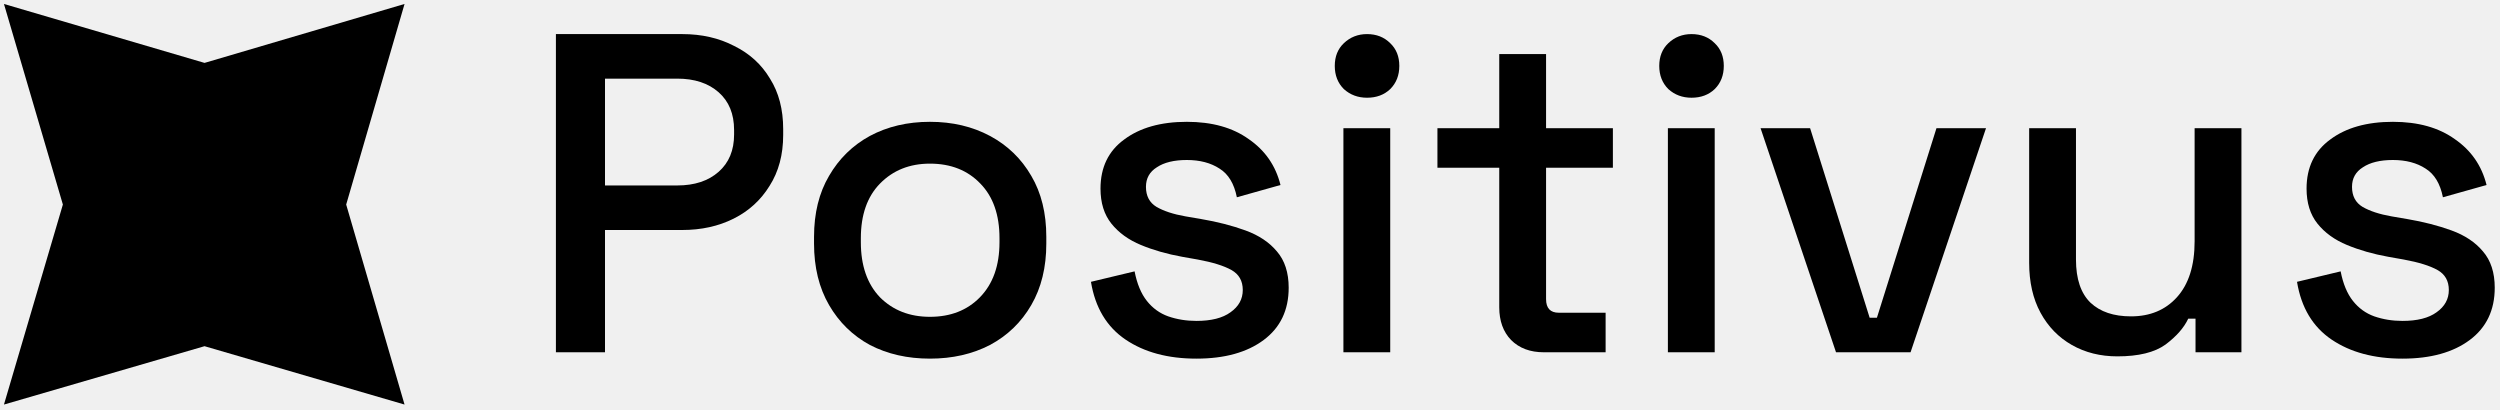
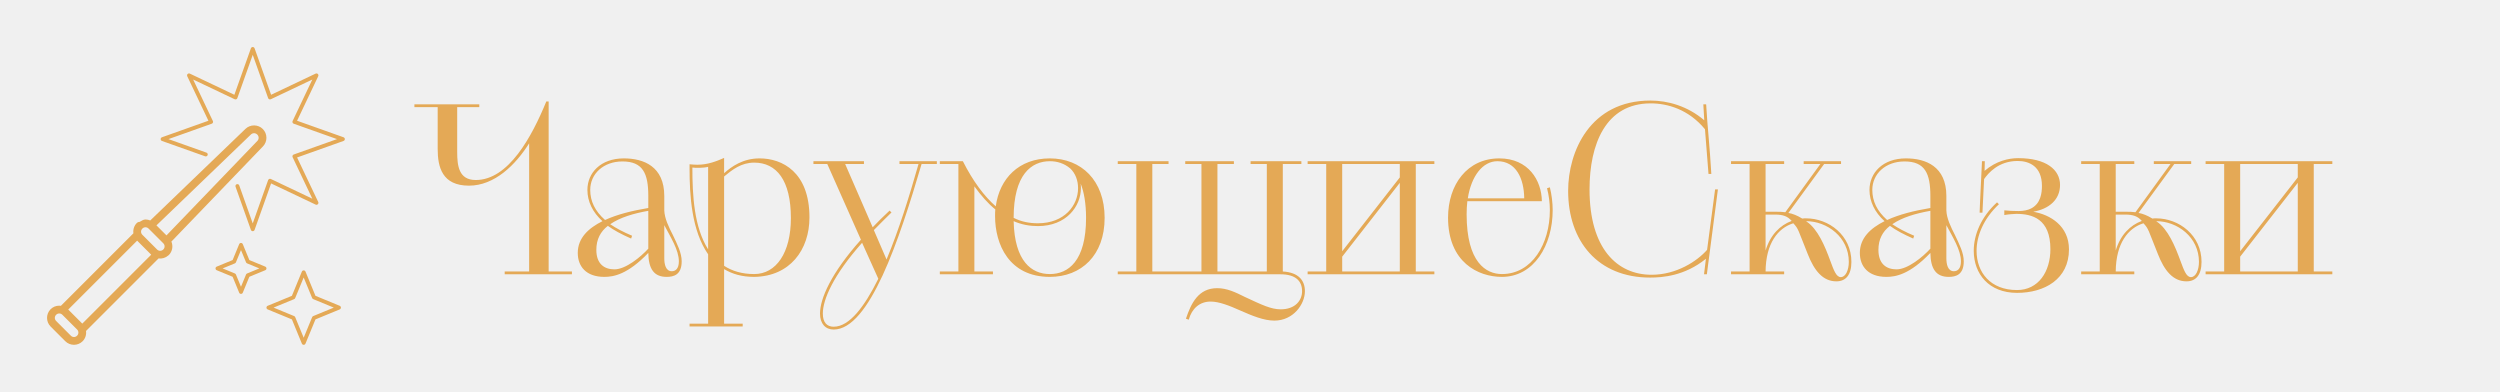
- <svg xmlns="http://www.w3.org/2000/svg" width="220" height="36" viewBox="0 0 220 36" fill="none">
-   <g clip-path="url(#clip0_330_1194)">
-     <path d="M17.999 5.535L35.6 0.349L30.464 18L35.6 35.601L17.999 30.465L0.348 35.601L5.533 18L0.348 0.349L17.999 5.535Z" fill="black" />
-   </g>
-   <path d="M48.92 31V3H60.04C61.747 3 63.267 3.347 64.6 4.04C65.96 4.707 67.013 5.667 67.76 6.92C68.533 8.147 68.92 9.627 68.92 11.36V11.88C68.92 13.613 68.52 15.107 67.72 16.36C66.947 17.613 65.893 18.573 64.56 19.24C63.227 19.907 61.72 20.24 60.04 20.24H53.24V31H48.92ZM53.24 16.32H59.6C61.12 16.32 62.333 15.92 63.24 15.12C64.147 14.32 64.6 13.227 64.6 11.84V11.44C64.6 10.027 64.147 8.92 63.24 8.12C62.333 7.32 61.12 6.92 59.6 6.92H53.24V16.32Z" fill="black" />
-   <path d="M81.835 31.56C79.861 31.56 78.101 31.16 76.555 30.36C75.035 29.533 73.835 28.36 72.955 26.84C72.075 25.32 71.635 23.52 71.635 21.44V20.84C71.635 18.76 72.075 16.973 72.955 15.48C73.835 13.96 75.035 12.787 76.555 11.96C78.101 11.133 79.861 10.72 81.835 10.72C83.808 10.72 85.568 11.133 87.115 11.96C88.661 12.787 89.875 13.96 90.755 15.48C91.635 16.973 92.075 18.76 92.075 20.84V21.44C92.075 23.52 91.635 25.32 90.755 26.84C89.875 28.36 88.661 29.533 87.115 30.36C85.568 31.16 83.808 31.56 81.835 31.56ZM81.835 27.88C83.648 27.88 85.115 27.307 86.235 26.16C87.381 24.987 87.955 23.373 87.955 21.32V20.96C87.955 18.907 87.395 17.307 86.275 16.16C85.155 14.987 83.675 14.4 81.835 14.4C80.048 14.4 78.581 14.987 77.435 16.16C76.315 17.307 75.755 18.907 75.755 20.96V21.32C75.755 23.373 76.315 24.987 77.435 26.16C78.581 27.307 80.048 27.88 81.835 27.88Z" fill="black" />
-   <path d="M105.284 31.56C102.777 31.56 100.697 31 99.044 29.88C97.391 28.76 96.377 27.067 96.004 24.8L99.844 23.88C100.057 24.973 100.417 25.84 100.924 26.48C101.431 27.12 102.057 27.573 102.804 27.84C103.577 28.107 104.404 28.24 105.284 28.24C106.591 28.24 107.591 27.987 108.284 27.48C109.004 26.973 109.364 26.32 109.364 25.52C109.364 24.72 109.031 24.133 108.364 23.76C107.697 23.387 106.711 23.08 105.404 22.84L104.044 22.6C102.711 22.36 101.497 22.013 100.404 21.56C99.311 21.107 98.444 20.48 97.804 19.68C97.164 18.88 96.844 17.853 96.844 16.6C96.844 14.733 97.537 13.293 98.924 12.28C100.311 11.24 102.151 10.72 104.444 10.72C106.657 10.72 108.471 11.227 109.884 12.24C111.324 13.227 112.257 14.573 112.684 16.28L108.844 17.36C108.604 16.16 108.097 15.32 107.324 14.84C106.551 14.333 105.591 14.08 104.444 14.08C103.324 14.08 102.444 14.293 101.804 14.72C101.164 15.12 100.844 15.693 100.844 16.44C100.844 17.24 101.151 17.827 101.764 18.2C102.404 18.573 103.257 18.853 104.324 19.04L105.724 19.28C107.137 19.52 108.431 19.853 109.604 20.28C110.777 20.707 111.697 21.32 112.364 22.12C113.057 22.92 113.404 23.987 113.404 25.32C113.404 27.293 112.671 28.827 111.204 29.92C109.737 31.013 107.764 31.56 105.284 31.56Z" fill="black" />
-   <path d="M118.22 31V11.28H122.34V31H118.22ZM120.3 8.6C119.5 8.6 118.82 8.347 118.26 7.84C117.726 7.307 117.46 6.627 117.46 5.8C117.46 4.973 117.726 4.307 118.26 3.8C118.82 3.267 119.5 3 120.3 3C121.126 3 121.806 3.267 122.34 3.8C122.873 4.307 123.14 4.973 123.14 5.8C123.14 6.627 122.873 7.307 122.34 7.84C121.806 8.347 121.126 8.6 120.3 8.6Z" fill="black" />
-   <path d="M135.854 31C134.654 31 133.694 30.64 132.974 29.92C132.281 29.2 131.934 28.24 131.934 27.04V14.76H126.494V11.28H131.934V4.76H136.054V11.28H141.934V14.76H136.054V26.32C136.054 27.12 136.427 27.52 137.174 27.52H141.294V31H135.854Z" fill="black" />
-   <path d="M146.774 31V11.28H150.894V31H146.774ZM148.854 8.6C148.054 8.6 147.374 8.347 146.814 7.84C146.281 7.307 146.014 6.627 146.014 5.8C146.014 4.973 146.281 4.307 146.814 3.8C147.374 3.267 148.054 3 148.854 3C149.681 3 150.361 3.267 150.894 3.8C151.428 4.307 151.694 4.973 151.694 5.8C151.694 6.627 151.428 7.307 150.894 7.84C150.361 8.347 149.681 8.6 148.854 8.6Z" fill="black" />
-   <path d="M161.569 31L154.929 11.28H159.289L164.529 27.96H165.169L170.409 11.28H174.769L168.129 31H161.569Z" fill="black" />
-   <path d="M186.326 31.36C184.833 31.36 183.5 31.027 182.326 30.36C181.153 29.693 180.233 28.747 179.566 27.52C178.9 26.293 178.566 24.827 178.566 23.12V11.28H182.686V22.84C182.686 24.547 183.113 25.813 183.966 26.64C184.82 27.44 186.006 27.84 187.526 27.84C189.206 27.84 190.553 27.28 191.566 26.16C192.606 25.013 193.126 23.373 193.126 21.24V11.28H197.246V31H193.206V28.04H192.566C192.193 28.84 191.526 29.6 190.566 30.32C189.606 31.013 188.193 31.36 186.326 31.36Z" fill="black" />
-   <path d="M211.417 31.56C208.91 31.56 206.83 31 205.177 29.88C203.523 28.76 202.51 27.067 202.137 24.8L205.977 23.88C206.19 24.973 206.55 25.84 207.057 26.48C207.563 27.12 208.19 27.573 208.937 27.84C209.71 28.107 210.537 28.24 211.417 28.24C212.723 28.24 213.723 27.987 214.417 27.48C215.137 26.973 215.497 26.32 215.497 25.52C215.497 24.72 215.163 24.133 214.497 23.76C213.83 23.387 212.843 23.08 211.537 22.84L210.177 22.6C208.843 22.36 207.63 22.013 206.537 21.56C205.443 21.107 204.577 20.48 203.937 19.68C203.297 18.88 202.977 17.853 202.977 16.6C202.977 14.733 203.67 13.293 205.057 12.28C206.443 11.24 208.283 10.72 210.577 10.72C212.79 10.72 214.603 11.227 216.017 12.24C217.457 13.227 218.39 14.573 218.817 16.28L214.977 17.36C214.737 16.16 214.23 15.32 213.457 14.84C212.683 14.333 211.723 14.08 210.577 14.08C209.457 14.08 208.577 14.293 207.937 14.72C207.297 15.12 206.977 15.693 206.977 16.44C206.977 17.24 207.283 17.827 207.897 18.2C208.537 18.573 209.39 18.853 210.457 19.04L211.857 19.28C213.27 19.52 214.563 19.853 215.737 20.28C216.91 20.707 217.83 21.32 218.497 22.12C219.19 22.92 219.537 23.987 219.537 25.32C219.537 27.293 218.803 28.827 217.337 29.92C215.87 31.013 213.897 31.56 211.417 31.56Z" fill="black" />
-   <defs>
-     <clipPath id="clip0_330_1194">
-       <rect width="36" height="36" fill="white" />
-     </clipPath>
-   </defs>
+ <svg xmlns="http://www.w3.org/2000/svg" width="638" height="100" viewBox="0 0 638 100" fill="none">
+   <path d="M128.796 69.28H135.036V36.58C131.556 42.1 126.216 47.38 119.676 47.38C112.836 47.38 111.696 42.64 111.696 38.02V27.34H105.756V26.62H122.316V27.34H116.676V38.8C116.676 42.34 117.096 45.94 121.416 45.94C129.756 45.94 135.696 34.96 139.416 25.9H140.016V69.28H145.956V70H128.796V69.28ZM169.526 50.02V53.68C169.586 55.72 170.666 57.94 171.746 60.04C172.826 62.32 173.966 64.54 173.966 66.7C173.966 70.18 171.866 70.66 170.126 70.66C166.886 70.66 165.506 68.62 165.446 64.54C160.166 70.06 156.566 70.66 154.226 70.66C149.546 70.66 147.446 67.96 147.446 64.54C147.446 60.76 150.146 58.24 153.746 56.44C151.226 54.16 149.906 51.4 149.906 48.46C149.906 44.14 153.266 40.42 159.206 40.42C164.246 40.42 169.526 42.46 169.526 50.02ZM165.446 53.08V50.02C165.446 44.26 164.066 41.2 158.846 41.2C153.986 41.2 150.626 44.38 150.626 48.46C150.626 51.34 151.826 53.86 154.406 56.14C157.586 54.7 161.186 53.8 165.446 53.08ZM161.306 60.16L161.066 60.88C158.606 59.8 156.686 58.78 155.126 57.64C153.266 59.08 152.186 61.06 152.186 63.76C152.186 67.42 154.286 68.74 156.806 68.74C159.686 68.74 163.526 65.56 165.446 63.46V53.8C161.726 54.46 158.246 55.48 155.726 57.22C157.226 58.24 159.026 59.2 161.306 60.16ZM169.526 57.46V65.92C169.526 67.42 169.886 69.22 171.446 69.22C172.346 69.22 173.246 68.62 173.246 66.7C173.246 63.76 171.086 60.46 169.526 57.46ZM175.974 83.32V82.6H180.714V64.9C176.514 58.84 175.974 50.02 175.974 42.88V41.92C176.454 41.98 177.474 42.04 177.954 42.04C180.654 42.04 182.874 41.14 184.794 40.3V44.2C186.714 42.46 189.654 40.42 193.854 40.42C199.614 40.42 206.574 43.9 206.574 55.48C206.574 63.76 201.594 70.54 192.474 70.66C189.354 70.66 186.894 69.94 184.794 68.68V82.6H189.534V83.32H175.974ZM184.794 45.04V67.84C186.834 69.16 189.354 69.94 192.474 69.94C198.054 69.94 201.834 64.54 201.834 55.66C201.834 46 198.174 41.5 192.474 41.5C189.174 41.5 186.894 43.3 184.794 45.04ZM180.714 63.64V42.58C179.574 42.88 177.474 42.88 176.694 42.76C176.694 49.84 177.114 57.94 180.714 63.64ZM219.705 61.18L211.125 41.86H207.585V41.14H220.485V41.86H215.685L222.705 58C224.025 56.62 225.465 55.18 227.025 53.74L227.505 54.22C225.885 55.78 224.385 57.34 223.005 58.72L226.245 66.22C229.365 58.78 232.065 50.08 234.405 41.86H229.545V41.14H239.085V41.86H235.185C229.485 61.3 221.865 84.1 212.745 84.1C210.645 84.1 209.265 82.6 209.265 80.02C209.265 76.24 212.085 69.7 219.705 61.18ZM224.145 71.14L220.005 61.96C212.685 70.18 209.985 76.42 209.985 80.02C209.985 82.24 211.005 83.38 212.745 83.38C216.765 83.38 220.605 78.28 224.145 71.14ZM239.842 70V69.28H244.582V41.86H239.842V41.14H245.722C248.362 46.36 251.242 50.14 254.122 52.66C255.082 45.52 260.062 40.42 267.922 40.42C275.962 40.42 281.902 46.06 281.902 55.6C281.902 65.14 275.962 70.66 267.922 70.66C257.482 70.66 253.942 62.32 253.942 55.18C253.942 54.58 253.942 54.04 254.002 53.44C252.202 52 250.402 49.96 248.662 47.56V69.28H253.402V70H239.842ZM267.922 69.94C272.602 69.94 277.162 66.64 277.162 55.6C277.162 51.88 276.622 48.94 275.782 46.84C275.842 47.26 275.842 47.62 275.842 48.04C275.842 52.6 272.182 57.7 264.862 57.7C262.822 57.7 260.722 57.34 258.682 56.44C258.922 66.76 263.302 69.94 267.922 69.94ZM258.682 55.6C260.722 56.62 262.762 56.98 264.862 56.98C271.702 56.98 275.122 52.36 275.122 48.04C275.122 46.06 274.462 44.26 273.142 43C271.582 41.68 269.782 41.14 267.922 41.14C263.242 41.14 258.682 44.5 258.682 55.6ZM285.251 70V69.28H289.991V41.86H285.251V41.14H298.211V41.86H294.071V69.28H306.611V41.86H302.471V41.14H314.891V41.86H310.691V69.28H323.291V41.86H319.151V41.14H332.111V41.86H327.371V69.28C331.451 69.52 333.011 71.62 333.011 74.32C333.011 77.62 330.071 81.82 325.211 81.82C322.511 81.82 319.511 80.56 316.511 79.24C313.811 78.04 311.171 76.96 308.951 76.96C306.131 76.96 304.151 78.76 303.371 81.58L302.651 81.34C303.971 77.38 305.831 73.54 310.631 73.54C313.091 73.54 315.251 74.56 317.651 75.76C322.031 77.8 324.371 78.94 326.831 78.94C330.611 78.94 332.291 76.6 332.291 74.32C332.291 71.74 330.671 70 326.771 70H285.251ZM333.709 69.28H338.449V41.86H333.709V41.14H366.049V41.86H361.309V69.28H366.049V70H333.709V69.28ZM342.529 65.5V69.28H357.229V46.66L342.529 65.5ZM342.529 41.86V64.12L357.229 45.28V41.86H342.529ZM393.484 51.34H374.464C374.344 52.42 374.284 53.5 374.284 54.7C374.284 67 379.264 69.94 383.284 69.94C390.964 69.94 395.524 62.26 395.524 53.62C395.524 51.82 395.284 49.9 394.804 48.04L395.524 47.8C396.004 49.72 396.244 51.82 396.244 53.62C396.244 62.62 391.444 70.66 383.284 70.66C377.224 70.66 369.544 66.94 369.544 55.54C369.544 47.08 374.464 40.42 382.624 40.42C390.064 40.42 393.424 46.06 393.484 51.34ZM382.144 41.14C378.424 41.14 375.484 44.86 374.584 50.62H388.984C388.924 45.52 386.884 41.14 382.144 41.14ZM434.869 70L435.349 66.04C429.949 70.42 424.249 70.84 421.129 70.84C407.749 70.84 400.189 61.54 400.189 48.7C400.189 38.68 405.769 25.66 421.189 25.66C425.569 25.66 430.669 27.04 434.929 30.7L434.689 26.62H435.409C435.589 29.68 435.829 32.56 436.069 35.32C436.309 38.14 436.549 41.2 436.729 44.38H436.009L435.109 32.98C430.909 27.88 425.509 26.38 421.249 26.38C409.789 26.38 405.649 36.76 405.649 48.34C405.649 63.4 412.669 70.12 421.489 70.12C427.849 70.12 433.129 66.64 435.649 63.76L437.689 48.34H438.409L435.589 70H434.869ZM441.756 70V69.28H446.496V41.86H441.756V41.14H455.316V41.86H450.576V54.04H453.396C454.056 54.04 454.776 54.04 455.616 54.16L464.556 41.86H460.296V41.14H469.836V41.86H465.516L456.396 54.34C457.476 54.52 458.676 55 459.936 55.78C460.236 55.72 460.536 55.72 460.896 55.72C466.716 55.72 472.476 60.04 472.476 66.82C472.476 70.18 471.036 71.8 468.636 71.8C465.216 71.8 462.996 69.1 461.316 64.78C458.796 58.54 459.036 58.48 457.656 56.98C453.756 58.18 450.636 62.08 450.576 69.28H455.316V70H441.756ZM460.896 56.44L461.076 56.56C463.896 58.48 465.696 62.74 467.076 66.52C467.976 68.92 468.576 70.72 469.776 70.72C470.976 70.72 471.816 68.98 471.816 66.82C471.816 60.52 466.296 56.44 460.896 56.44ZM450.576 54.76V63.94C451.776 59.92 454.296 57.46 457.236 56.38C456.216 55.18 454.956 54.76 453.036 54.76H450.576ZM496.713 50.02V53.68C496.773 55.72 497.853 57.94 498.933 60.04C500.013 62.32 501.153 64.54 501.153 66.7C501.153 70.18 499.053 70.66 497.313 70.66C494.073 70.66 492.693 68.62 492.633 64.54C487.353 70.06 483.753 70.66 481.413 70.66C476.733 70.66 474.633 67.96 474.633 64.54C474.633 60.76 477.333 58.24 480.933 56.44C478.413 54.16 477.093 51.4 477.093 48.46C477.093 44.14 480.453 40.42 486.393 40.42C491.433 40.42 496.713 42.46 496.713 50.02ZM492.633 53.08V50.02C492.633 44.26 491.253 41.2 486.033 41.2C481.173 41.2 477.813 44.38 477.813 48.46C477.813 51.34 479.013 53.86 481.593 56.14C484.773 54.7 488.373 53.8 492.633 53.08ZM488.493 60.16L488.253 60.88C485.793 59.8 483.873 58.78 482.313 57.64C480.453 59.08 479.373 61.06 479.373 63.76C479.373 67.42 481.473 68.74 483.993 68.74C486.873 68.74 490.713 65.56 492.633 63.46V53.8C488.913 54.46 485.433 55.48 482.913 57.22C484.413 58.24 486.213 59.2 488.493 60.16ZM496.713 57.46V65.92C496.713 67.42 497.073 69.22 498.633 69.22C499.533 69.22 500.433 68.62 500.433 66.7C500.433 63.76 498.273 60.46 496.713 57.46ZM505.921 54.28H505.201C505.201 53.68 505.261 52.6 505.801 41.14H506.521L506.461 43.6C509.401 41.08 512.581 40.36 515.041 40.36C522.181 40.36 525.721 43.3 525.721 47.2C525.721 50.98 522.901 53.32 518.881 54.04C523.201 54.76 528.001 57.64 528.001 63.64C528.001 71.2 521.821 74.74 514.741 74.74C507.541 74.74 503.701 69.88 503.701 64C503.701 59.92 505.561 55.36 509.641 51.64L510.121 52.12C506.221 55.78 504.421 60.16 504.421 64C504.421 69.52 507.961 74.02 514.741 74.02C520.201 74.02 523.261 69.34 523.261 63.58C523.261 55.84 518.641 54.58 514.561 54.58C513.961 54.58 512.461 54.7 511.501 54.88V53.68C512.521 53.8 513.901 53.86 515.161 53.86C516.361 53.86 517.561 53.62 518.341 53.2C520.801 51.94 521.101 49.24 521.101 47.44C521.101 42.46 517.861 41.08 514.921 41.08C509.941 41.08 507.361 44.26 506.341 45.7L505.921 54.28ZM531.112 70V69.28H535.852V41.86H531.112V41.14H544.672V41.86H539.932V54.04H542.752C543.412 54.04 544.132 54.04 544.972 54.16L553.912 41.86H549.652V41.14H559.192V41.86H554.872L545.752 54.34C546.832 54.52 548.032 55 549.292 55.78C549.592 55.72 549.892 55.72 550.252 55.72C556.072 55.72 561.832 60.04 561.832 66.82C561.832 70.18 560.392 71.8 557.992 71.8C554.572 71.8 552.352 69.1 550.672 64.78C548.152 58.54 548.392 58.48 547.012 56.98C543.112 58.18 539.992 62.08 539.932 69.28H544.672V70H531.112ZM550.252 56.44L550.432 56.56C553.252 58.48 555.052 62.74 556.432 66.52C557.332 68.92 557.932 70.72 559.132 70.72C560.332 70.72 561.172 68.98 561.172 66.82C561.172 60.52 555.652 56.44 550.252 56.44ZM539.932 54.76V63.94C541.132 59.92 543.652 57.46 546.592 56.38C545.572 55.18 544.312 54.76 542.392 54.76H539.932ZM562.87 69.28H567.61V41.86H562.87V41.14H595.21V41.86H590.47V69.28H595.21V70H562.87V69.28ZM571.69 65.5V69.28H586.39V46.66L571.69 65.5ZM571.69 41.86V64.12L586.39 45.28V41.86H571.69Z" fill="#E4A956" />
+   <path d="M64.513 12C64.407 11.997 64.304 12.028 64.217 12.088C64.13 12.147 64.064 12.233 64.029 12.332L59.812 24.186L48.45 18.785C48.357 18.741 48.253 18.727 48.151 18.744C48.049 18.762 47.956 18.811 47.883 18.884C47.81 18.957 47.761 19.05 47.744 19.152C47.726 19.253 47.74 19.358 47.785 19.451L53.185 30.813L41.331 35.029C41.234 35.064 41.151 35.128 41.091 35.212C41.032 35.297 41 35.397 41 35.5C41 35.603 41.032 35.704 41.091 35.788C41.151 35.872 41.234 35.936 41.331 35.971L52.331 39.883C52.394 39.908 52.46 39.919 52.528 39.918C52.594 39.916 52.66 39.901 52.722 39.873C52.783 39.846 52.837 39.806 52.883 39.756C52.928 39.707 52.963 39.649 52.986 39.586C53.008 39.523 53.018 39.456 53.014 39.389C53.01 39.322 52.993 39.256 52.963 39.196C52.934 39.136 52.892 39.083 52.841 39.039C52.79 38.995 52.731 38.962 52.667 38.942L42.992 35.5L54.042 31.57C54.108 31.547 54.168 31.51 54.219 31.462C54.269 31.413 54.309 31.355 54.336 31.291C54.363 31.226 54.376 31.157 54.374 31.087C54.372 31.017 54.355 30.948 54.325 30.885L49.294 20.295L59.884 25.326C59.947 25.356 60.016 25.373 60.086 25.375C60.156 25.376 60.225 25.364 60.29 25.337C60.354 25.31 60.413 25.27 60.461 25.22C60.509 25.169 60.546 25.109 60.57 25.043L64.499 13.992L68.429 25.043C68.453 25.109 68.49 25.169 68.538 25.22C68.586 25.27 68.644 25.31 68.709 25.337C68.773 25.364 68.843 25.376 68.913 25.375C68.983 25.373 69.051 25.356 69.115 25.326L79.704 20.295L74.673 30.885C74.643 30.948 74.627 31.017 74.625 31.087C74.623 31.157 74.636 31.226 74.663 31.291C74.689 31.355 74.729 31.413 74.78 31.462C74.83 31.51 74.891 31.547 74.956 31.57L86.007 35.5L74.956 39.43C74.891 39.453 74.83 39.49 74.78 39.539C74.729 39.587 74.689 39.645 74.663 39.71C74.636 39.774 74.623 39.844 74.625 39.914C74.627 39.984 74.643 40.052 74.673 40.115L79.704 50.705L69.115 45.674C69.051 45.644 68.983 45.628 68.913 45.626C68.843 45.624 68.773 45.637 68.709 45.663C68.644 45.69 68.586 45.73 68.538 45.781C68.49 45.831 68.453 45.891 68.429 45.957L64.499 57.008L61.058 47.332C61.038 47.268 61.004 47.209 60.961 47.158C60.917 47.108 60.863 47.066 60.803 47.036C60.743 47.007 60.678 46.989 60.611 46.985C60.544 46.981 60.477 46.991 60.414 47.014C60.35 47.036 60.292 47.071 60.243 47.117C60.194 47.162 60.154 47.217 60.126 47.278C60.099 47.339 60.083 47.405 60.082 47.472C60.08 47.539 60.092 47.606 60.117 47.668L64.029 58.668C64.063 58.765 64.127 58.849 64.212 58.908C64.296 58.968 64.396 58.999 64.499 58.999C64.602 58.999 64.703 58.968 64.787 58.908C64.871 58.849 64.935 58.765 64.97 58.668L69.187 46.815L80.548 52.215C80.641 52.259 80.746 52.273 80.848 52.256C80.949 52.238 81.043 52.19 81.116 52.117C81.189 52.044 81.237 51.95 81.255 51.848C81.273 51.747 81.258 51.642 81.214 51.549L75.814 40.188L87.667 35.971C87.764 35.936 87.848 35.872 87.907 35.788C87.967 35.704 87.999 35.603 87.999 35.5C87.999 35.397 87.967 35.297 87.907 35.212C87.848 35.128 87.764 35.064 87.667 35.029L75.814 30.813L81.214 19.451C81.258 19.358 81.273 19.253 81.255 19.152C81.237 19.05 81.189 18.957 81.116 18.884C81.043 18.811 80.949 18.762 80.848 18.744C80.746 18.727 80.641 18.741 80.548 18.785L69.187 24.186L64.97 12.332C64.936 12.237 64.874 12.155 64.793 12.095C64.711 12.036 64.614 12.003 64.513 12ZM64.868 32.006C64.067 31.999 63.262 32.291 62.646 32.885L38.345 56.26C37.956 56.097 37.539 56.011 37.122 56.012C36.584 56.013 36.118 56.349 35.64 56.623C35.505 56.621 35.372 56.645 35.247 56.696C35.122 56.746 35.008 56.821 34.913 56.916C34.203 57.627 33.92 58.606 34.044 59.539L15.54 78.045C15.401 78.026 15.261 78.006 15.12 78.006C14.32 78.006 13.518 78.309 12.913 78.914V78.916C11.703 80.126 11.703 82.118 12.913 83.328L16.671 87.086C17.881 88.296 19.873 88.296 21.083 87.086L21.085 87.084C21.797 86.373 22.079 85.393 21.954 84.459L40.456 65.955C41.323 66.072 42.22 65.824 42.915 65.221C42.976 65.182 43.032 65.137 43.083 65.086C43.084 65.086 43.085 65.086 43.085 65.086C44.007 64.164 44.222 62.791 43.739 61.653L67.115 37.354C68.302 36.122 68.284 34.138 67.073 32.928V32.926H67.072C66.467 32.321 65.669 32.013 64.868 32.006ZM64.849 33.994C65.14 33.997 65.43 34.113 65.657 34.34L65.659 34.342C66.115 34.798 66.122 35.503 65.675 35.967C65.674 35.967 65.674 35.967 65.673 35.967L42.486 60.072L39.927 57.514L64.032 34.326C64.032 34.326 64.032 34.325 64.032 34.324C64.264 34.101 64.558 33.992 64.849 33.994ZM37.124 57.996C37.407 57.995 37.69 58.107 37.913 58.33L41.671 62.088C42.117 62.534 42.117 63.224 41.671 63.67C41.67 63.671 41.67 63.671 41.669 63.672C41.223 64.118 40.531 64.118 40.085 63.672L36.327 59.914C35.886 59.473 35.889 58.794 36.32 58.348C36.325 58.343 36.33 58.339 36.335 58.334C36.56 58.11 36.842 57.997 37.124 57.996ZM34.999 61.414L38.585 64.998V65L20.999 82.586L17.413 79L34.999 61.414ZM61.489 62C61.392 62.002 61.297 62.032 61.217 62.088C61.136 62.143 61.073 62.22 61.036 62.311L59.367 66.367L55.31 68.037C55.218 68.075 55.139 68.139 55.084 68.221C55.029 68.304 54.999 68.401 54.999 68.5C54.999 68.6 55.029 68.697 55.084 68.779C55.139 68.861 55.218 68.925 55.31 68.963L59.367 70.633L61.036 74.69C61.074 74.782 61.138 74.86 61.221 74.916C61.303 74.971 61.4 75.001 61.499 75.001C61.599 75.001 61.696 74.971 61.778 74.916C61.861 74.86 61.925 74.782 61.962 74.69L63.632 70.633L67.689 68.963C67.781 68.925 67.859 68.861 67.915 68.779C67.97 68.697 68 68.6 68 68.5C68 68.401 67.97 68.304 67.915 68.221C67.859 68.139 67.781 68.075 67.689 68.037L63.632 66.367L61.962 62.311C61.924 62.217 61.858 62.138 61.774 62.082C61.69 62.027 61.59 61.998 61.489 62ZM61.499 63.815L62.786 66.94C62.812 67.001 62.849 67.057 62.896 67.104C62.943 67.151 62.998 67.188 63.06 67.213L66.185 68.5L63.06 69.787C62.998 69.812 62.943 69.85 62.896 69.897C62.849 69.944 62.812 69.999 62.786 70.061L61.499 73.186L60.212 70.061C60.187 69.999 60.15 69.944 60.103 69.897C60.056 69.85 60 69.812 59.939 69.787L56.814 68.5L59.939 67.213C60 67.188 60.056 67.151 60.103 67.104C60.15 67.057 60.187 67.001 60.212 66.94L61.499 63.815ZM77.49 69C77.392 69.002 77.297 69.032 77.216 69.088C77.136 69.143 77.073 69.22 77.036 69.311L74.492 75.492L68.31 78.037C68.218 78.075 68.139 78.139 68.084 78.221C68.028 78.304 67.999 78.401 67.999 78.5C67.999 78.6 68.028 78.697 68.084 78.779C68.139 78.861 68.218 78.925 68.31 78.963L74.492 81.508L77.036 87.69C77.074 87.782 77.138 87.86 77.221 87.916C77.303 87.971 77.4 88.001 77.499 88.001C77.599 88.001 77.696 87.971 77.778 87.916C77.861 87.86 77.925 87.782 77.962 87.69L80.507 81.508L86.689 78.963C86.781 78.925 86.859 78.861 86.915 78.779C86.97 78.697 87 78.6 87 78.5C87 78.401 86.97 78.304 86.915 78.221C86.859 78.139 86.781 78.075 86.689 78.037L80.507 75.492L77.962 69.311C77.924 69.217 77.858 69.138 77.774 69.082C77.69 69.027 77.591 68.998 77.49 69ZM77.499 70.815L79.661 76.065C79.687 76.126 79.724 76.182 79.771 76.229C79.818 76.276 79.873 76.313 79.935 76.338L85.185 78.5L79.935 80.662C79.873 80.687 79.818 80.725 79.771 80.772C79.724 80.818 79.687 80.874 79.661 80.936L77.499 86.186L75.337 80.936C75.312 80.874 75.275 80.818 75.228 80.772C75.181 80.725 75.125 80.687 75.064 80.662L69.814 78.5L75.064 76.338C75.125 76.313 75.181 76.276 75.228 76.229C75.275 76.182 75.312 76.126 75.337 76.065L77.499 70.815ZM15.12 79.994C15.405 79.994 15.691 80.106 15.913 80.328L19.671 84.086C20.117 84.532 20.117 85.224 19.671 85.67L19.669 85.672C19.223 86.118 18.531 86.118 18.085 85.672L14.327 81.914C13.882 81.468 13.882 80.776 14.327 80.33H14.329C14.552 80.107 14.836 79.995 15.12 79.994Z" fill="#E4A956" />
</svg>
